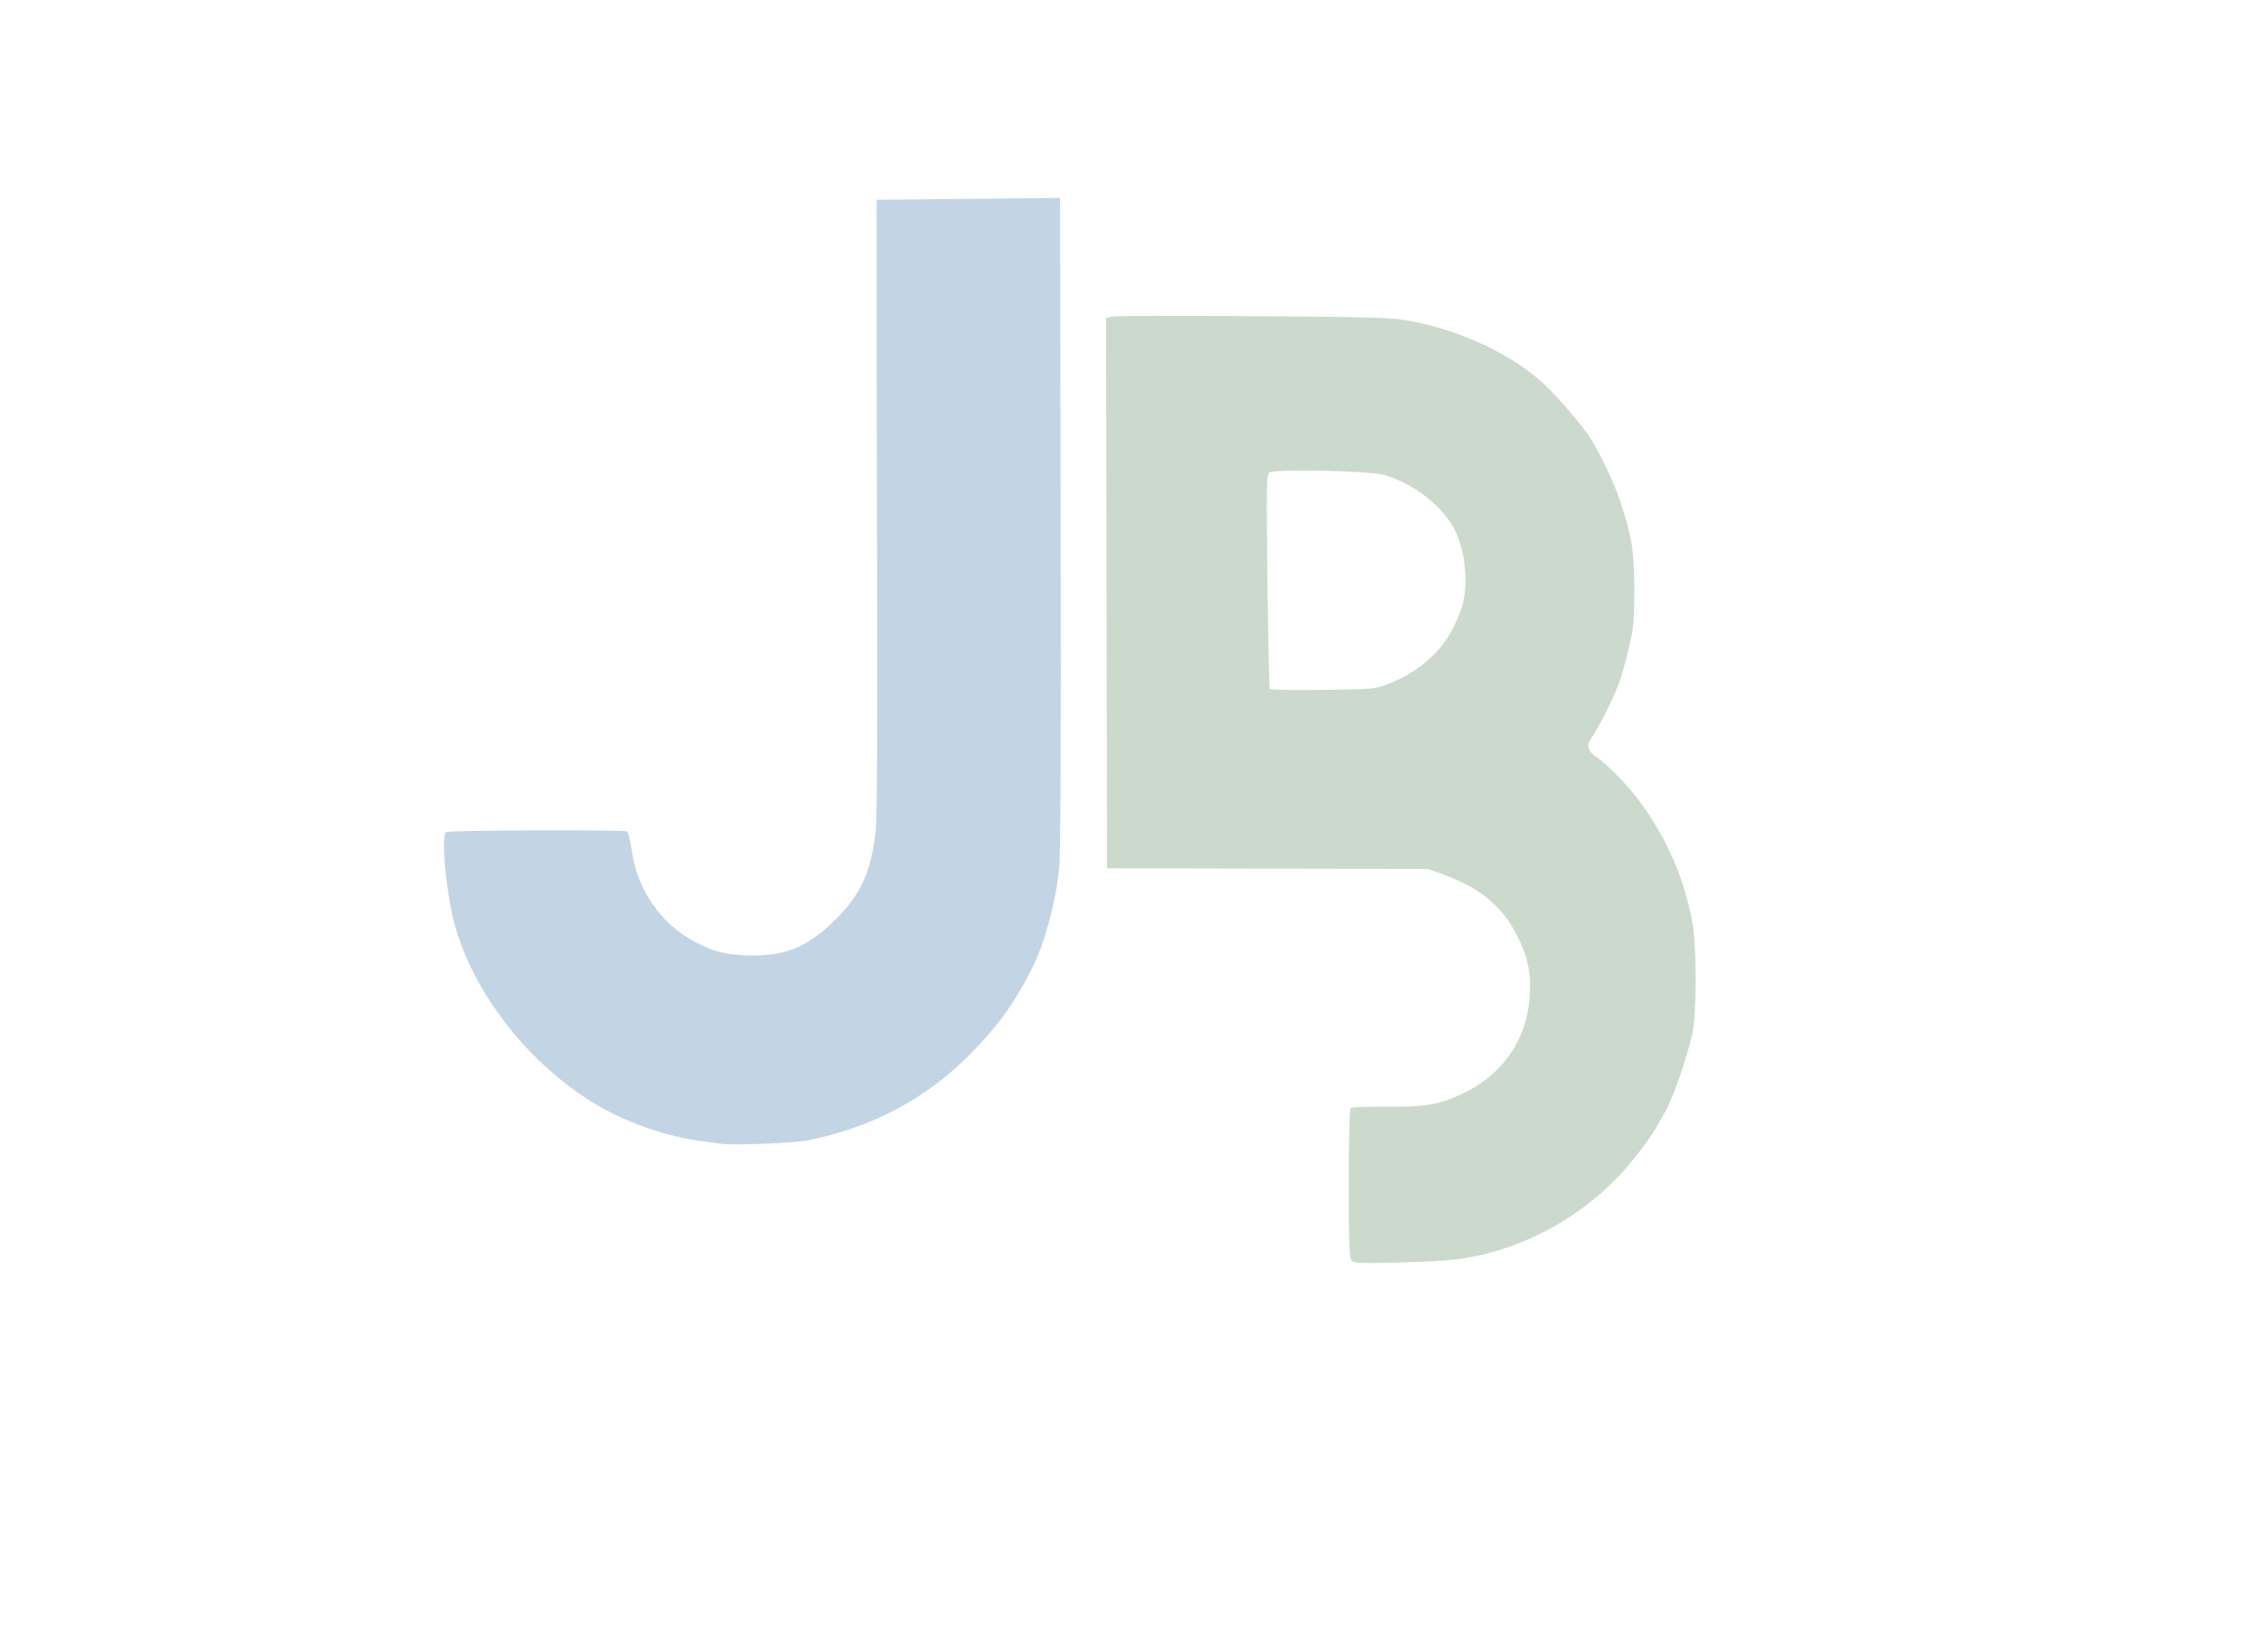
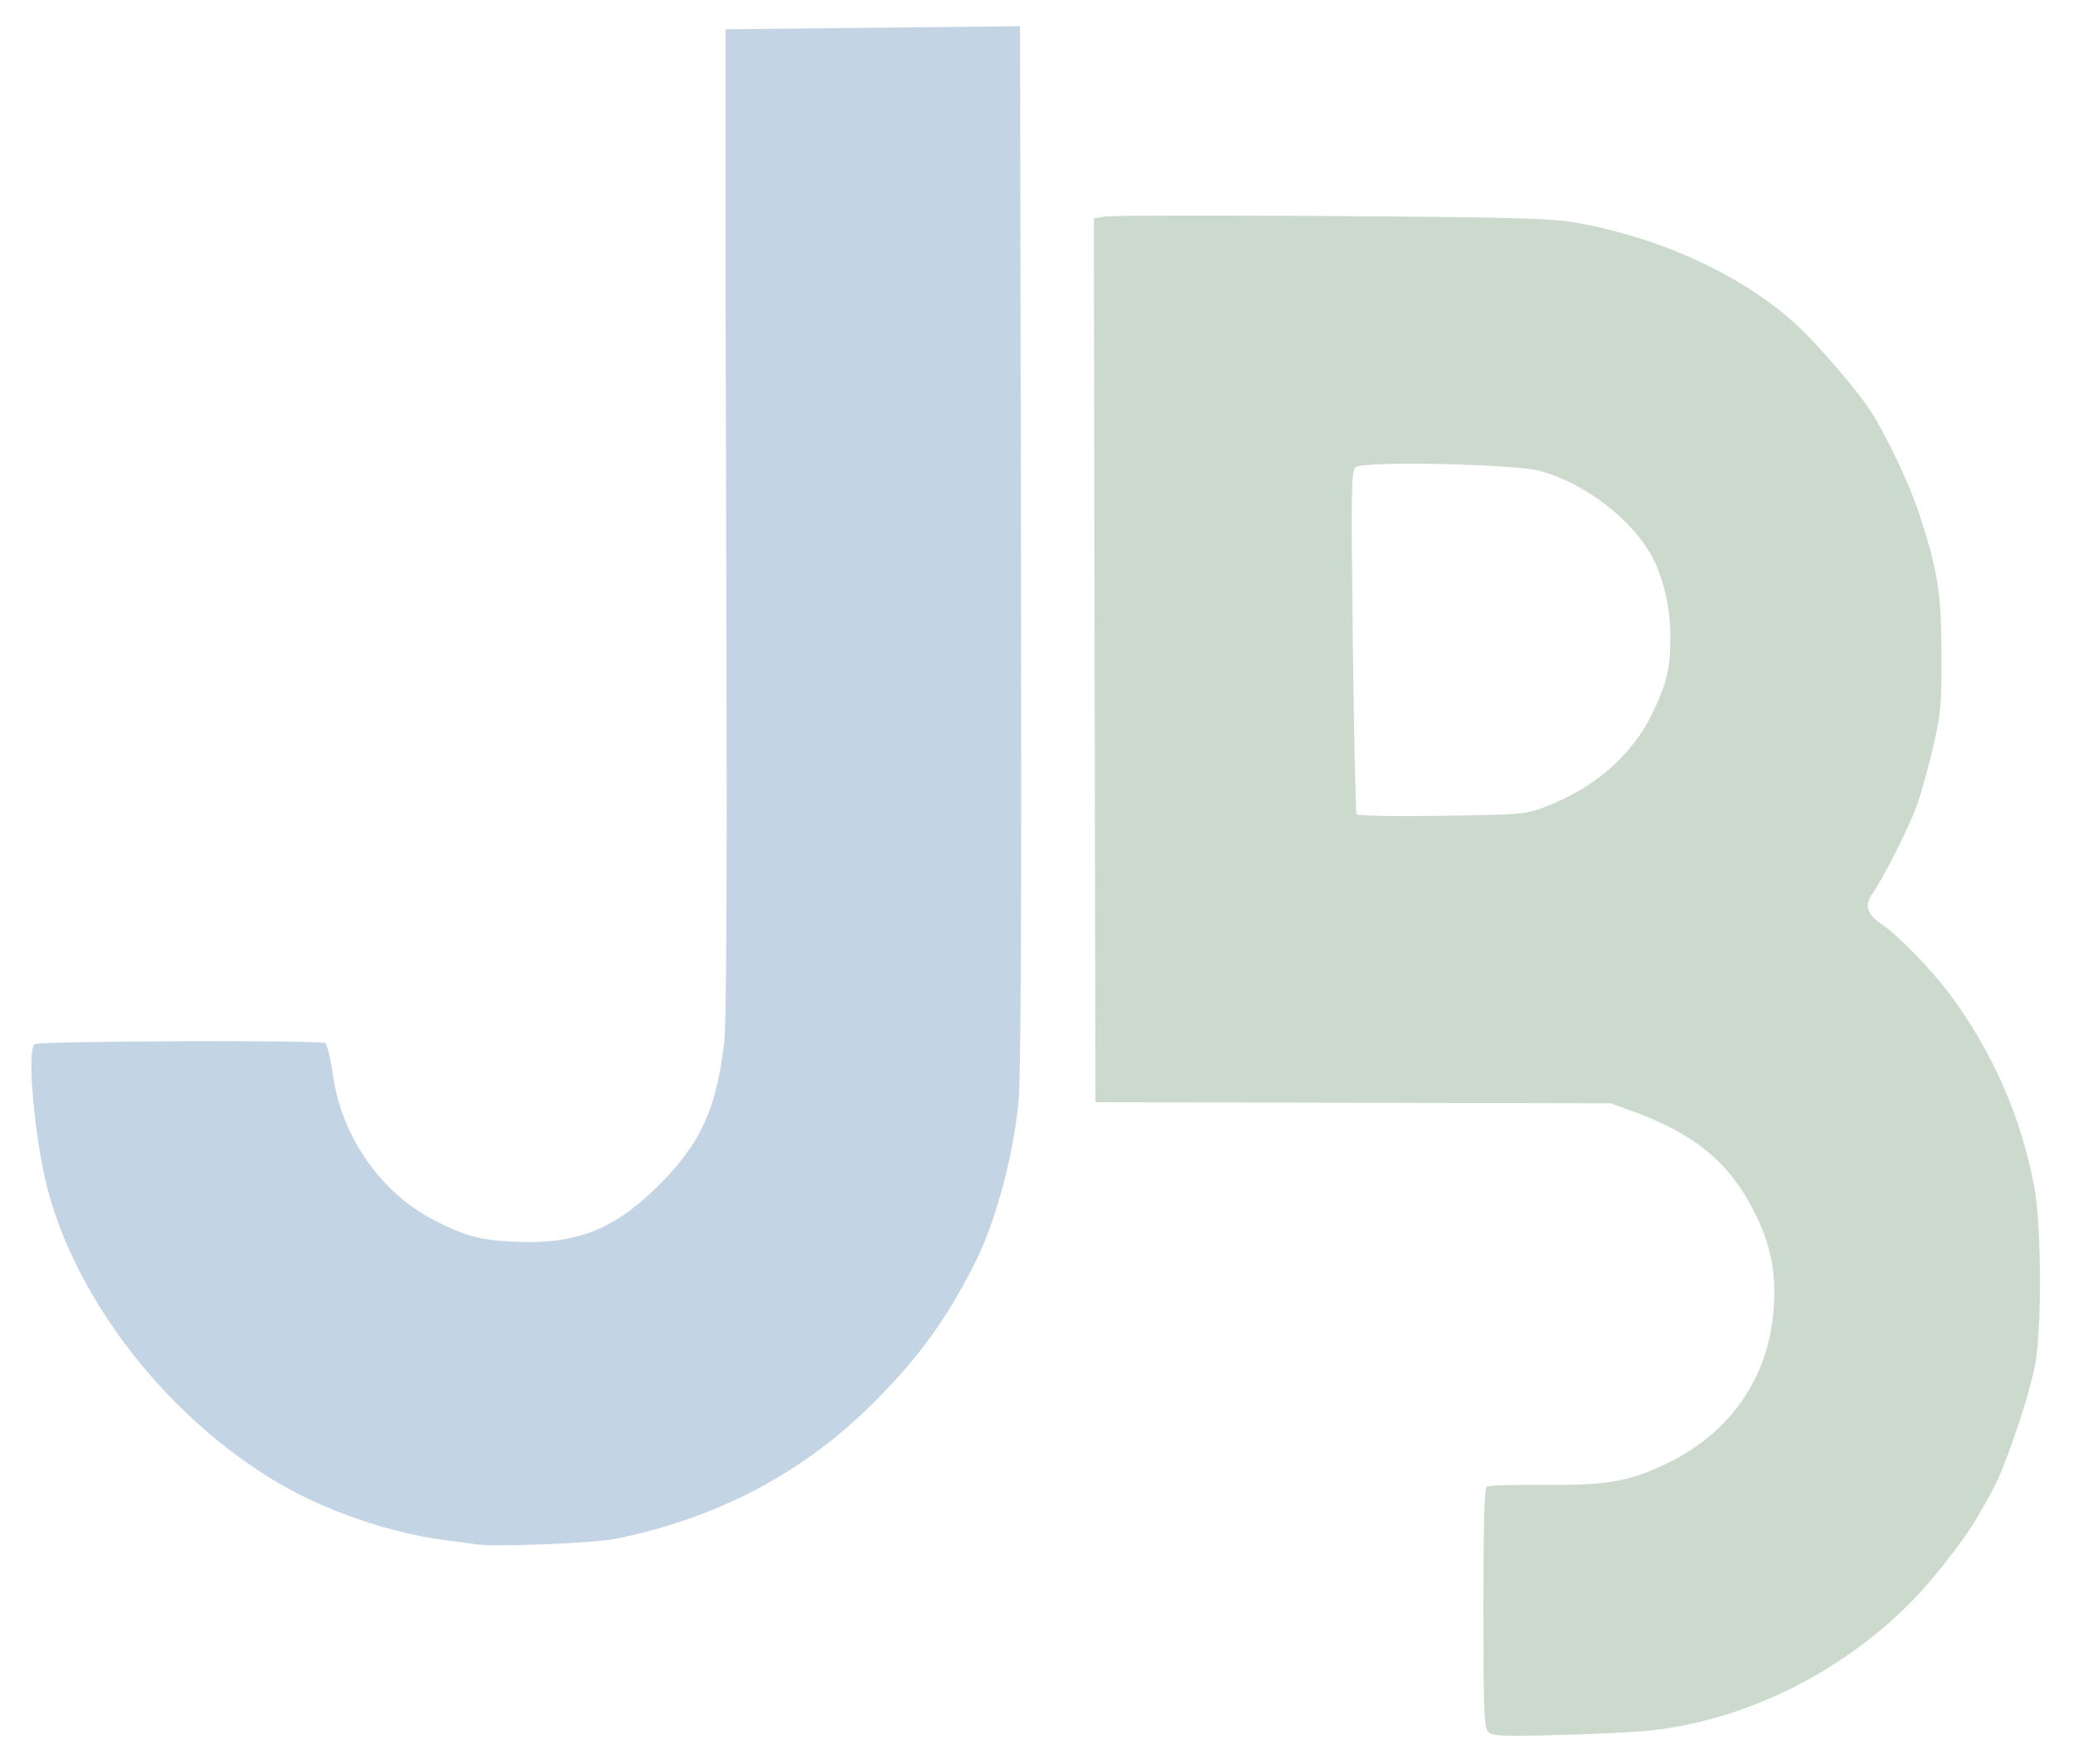
- <svg xmlns="http://www.w3.org/2000/svg" width="1184" height="864" viewBox="0 0 1184 864">
+ <svg xmlns="http://www.w3.org/2000/svg" width="670" height="570" viewBox="225 95 670 575">
  <path d="M 422.767 596.633 C 415.877 598.033 383.747 599.333 377.637 598.463 C 375.987 598.223 371.037 597.553 366.637 596.983 C 349.097 594.673 328.467 587.583 313.037 578.563 C 277.297 557.643 247.477 519.833 237.687 482.993 C 233.337 466.653 230.677 437.103 233.387 435.353 C 234.927 434.353 326.497 434.023 328.087 435.013 C 328.727 435.403 329.847 440.033 330.577 445.283 C 333.407 465.543 346.227 483.903 363.797 492.873 C 373.737 497.943 378.547 499.233 389.407 499.773 C 409.917 500.783 422.367 495.903 437.137 481.083 C 450.617 467.553 455.727 456.243 458.197 434.543 C 458.857 428.753 459.117 383.943 458.927 309.043 L 458.637 192.543 L 458.637 104.543 L 554.637 103.543 L 554.937 273.543 C 555.157 394.043 554.917 446.743 554.117 454.543 C 552.307 472.293 546.637 493.293 540.167 506.223 C 531.077 524.393 522.117 536.873 507.747 551.403 C 484.577 574.843 456.467 589.803 422.767 596.633 Z" fill="rgb(195, 213, 228)" />
  <path d="M 760.713 659.063 C 756.043 659.603 742.453 660.283 730.523 660.583 C 711.733 661.053 708.623 660.913 707.273 659.563 C 705.913 658.213 705.713 652.993 705.713 619.143 C 705.713 591.853 706.043 580.063 706.813 579.593 C 707.423 579.213 715.733 578.973 725.273 579.053 C 745.393 579.223 752.413 578.083 764.043 572.773 C 785.613 562.913 798.583 544.763 800.333 521.953 C 801.263 509.783 799.443 500.713 793.853 489.733 C 785.663 473.623 774.433 464.493 753.523 456.933 L 747.213 454.653 L 663.213 454.473 L 579.213 454.293 L 578.963 310.273 L 578.703 166.243 L 582.173 165.593 C 584.083 165.233 617.263 165.153 655.923 165.423 C 715.613 165.823 727.643 166.143 735.713 167.563 C 763.993 172.533 791.063 185.173 808.593 201.613 C 814.743 207.383 826.893 221.513 831.403 228.153 C 836.423 235.543 844.563 252.593 847.773 262.433 C 853.913 281.243 854.993 288.033 855.043 308.153 C 855.093 324.973 854.843 327.743 852.303 338.613 C 850.773 345.193 848.393 353.743 847.013 357.613 C 844.543 364.543 836.243 380.993 832.453 386.443 C 829.883 390.143 830.763 393.053 835.383 396.153 C 840.943 399.883 851.893 411.143 858.053 419.483 C 871.843 438.123 881.203 459.613 885.353 482.153 C 887.773 495.323 887.773 530.333 885.353 541.153 C 882.513 553.833 875.233 574.723 871.243 581.653 C 869.973 583.853 868.013 587.313 866.873 589.343 C 863.313 595.723 853.593 608.373 846.773 615.533 C 823.963 639.443 792.413 655.403 760.713 659.063 Z M 664.353 360.383 C 664.703 360.943 675.933 361.163 692.073 360.943 C 718.363 360.573 719.423 360.483 725.953 357.983 C 741.943 351.873 754.153 341.223 760.733 327.653 C 765.503 317.823 766.653 312.963 766.693 302.583 C 766.713 293.003 764.133 282.253 760.173 275.493 C 753.123 263.473 738.493 252.493 724.213 248.523 C 716.043 246.243 666.533 245.223 664.063 247.283 C 662.623 248.473 662.533 254.033 663.123 304.033 C 663.483 334.513 664.043 359.873 664.353 360.383 Z" fill="rgb(203, 218, 204)" />
</svg>
